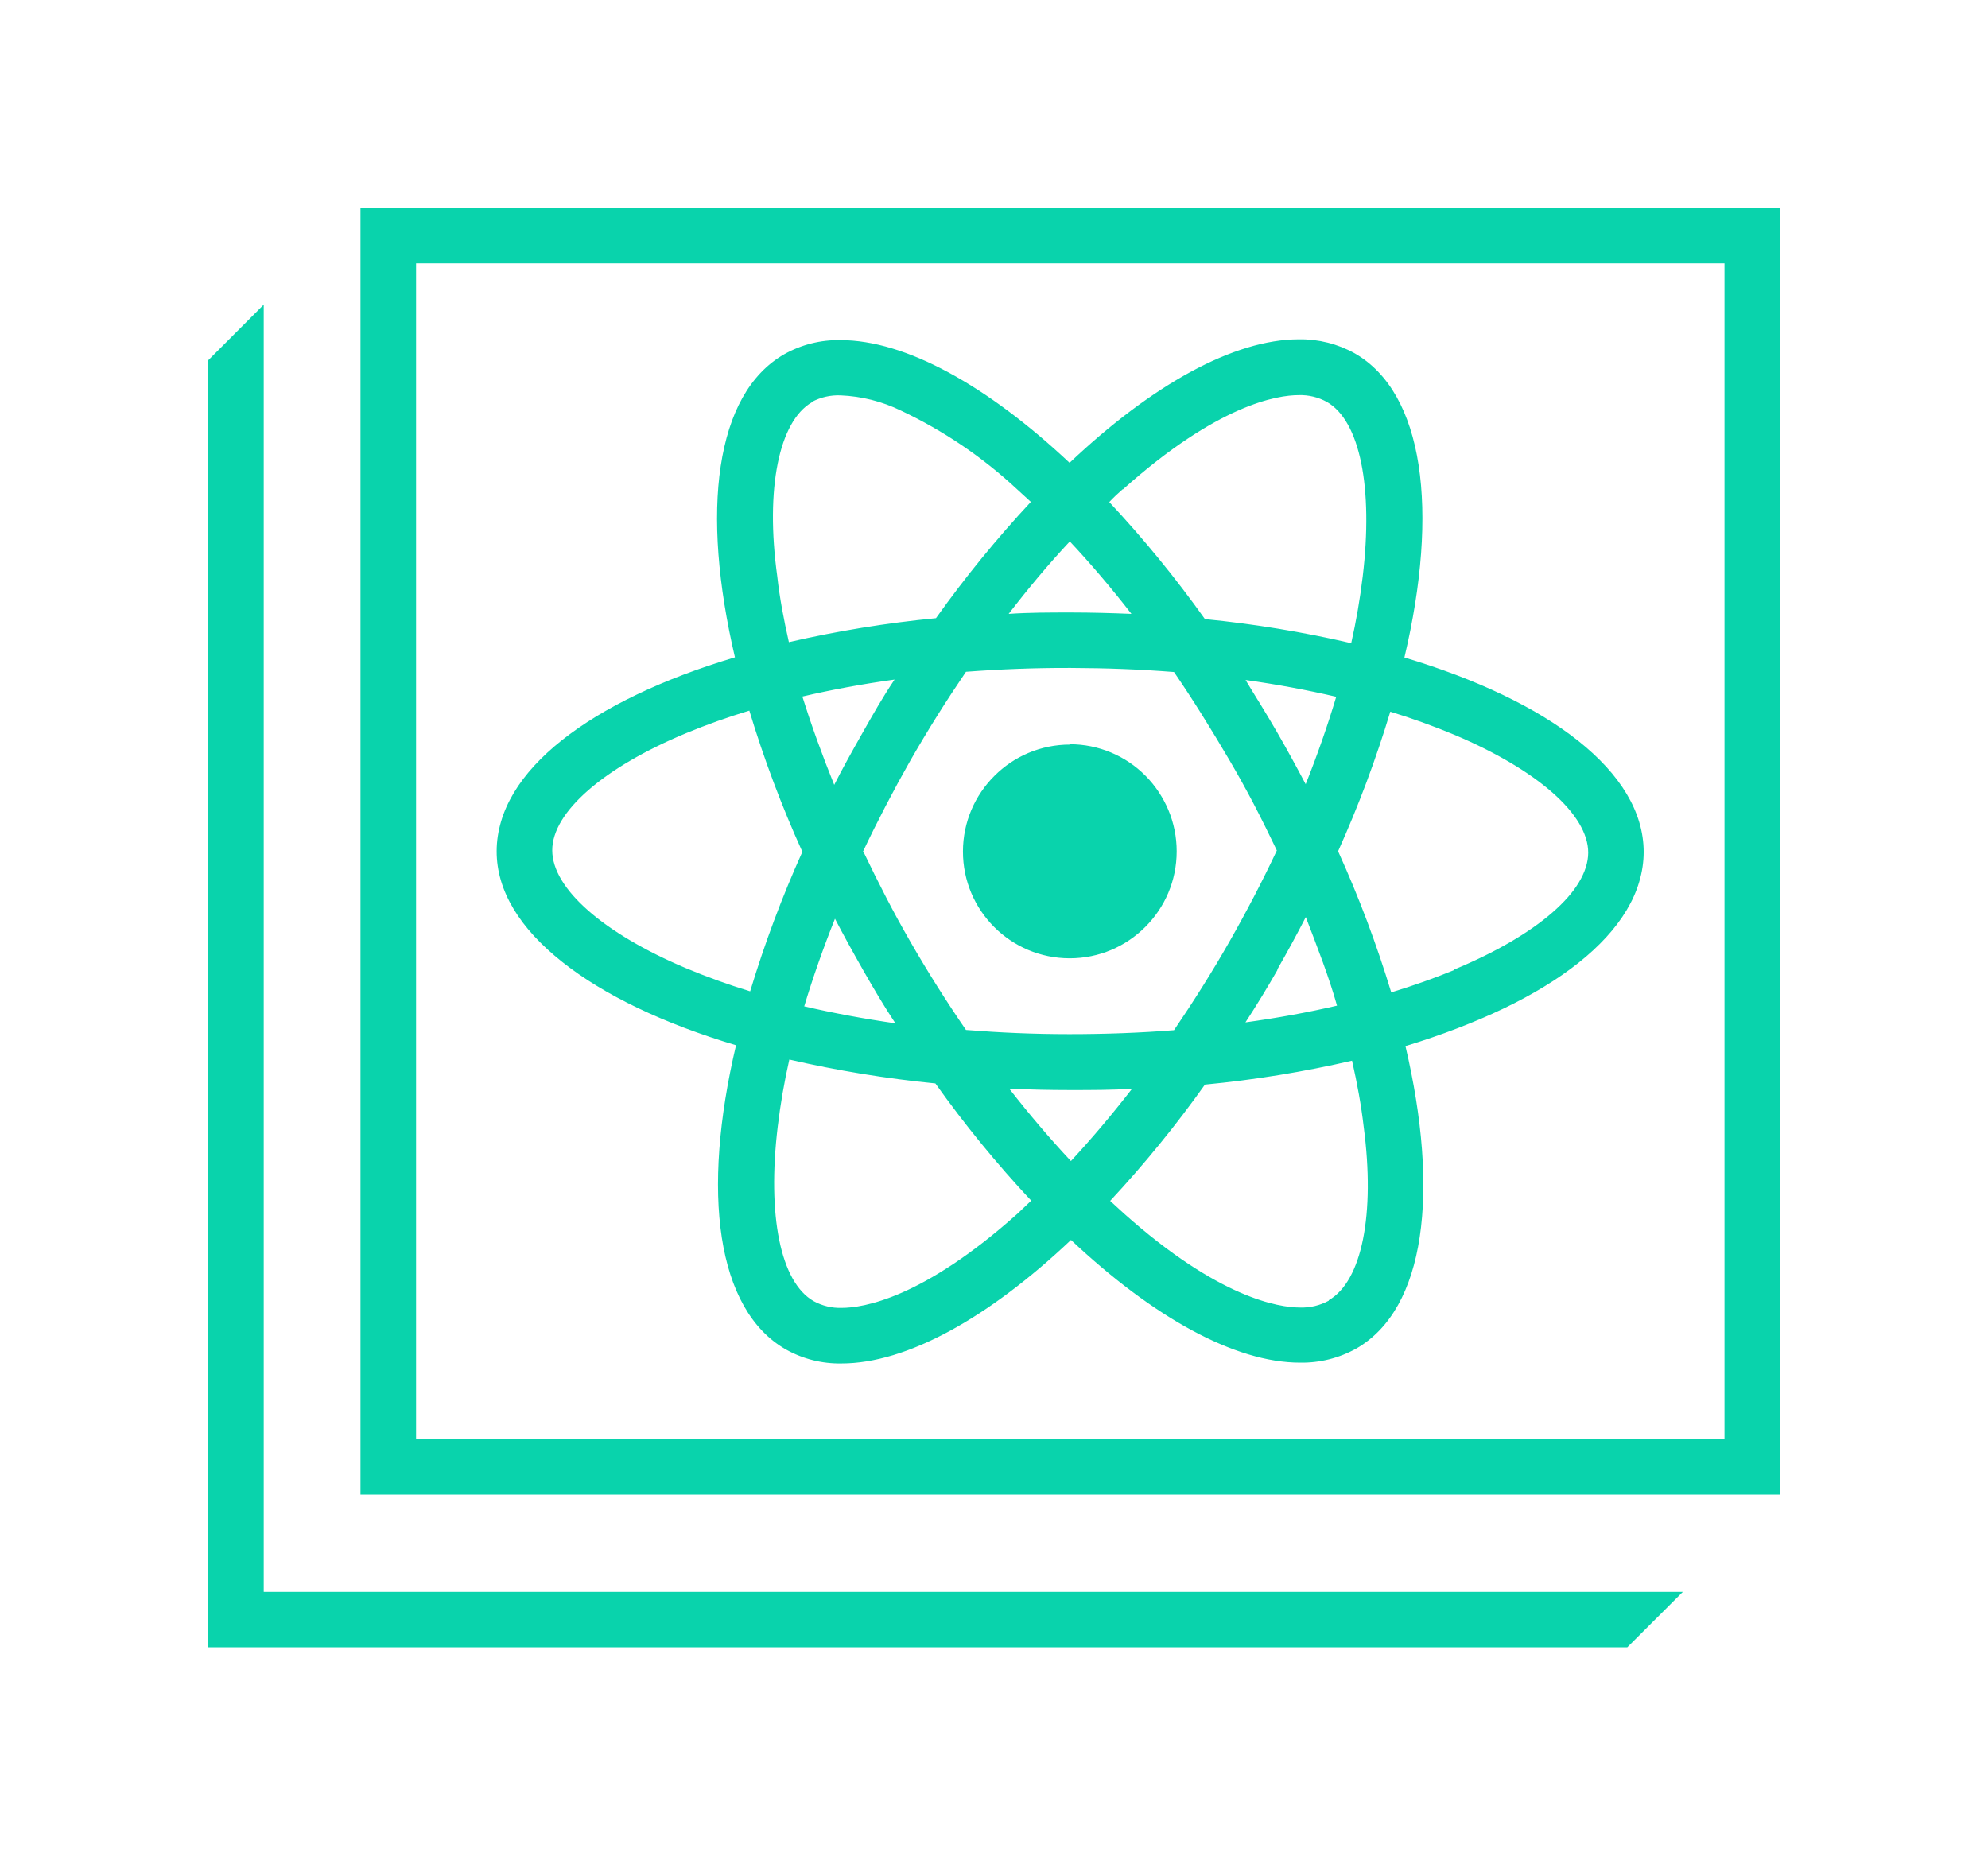
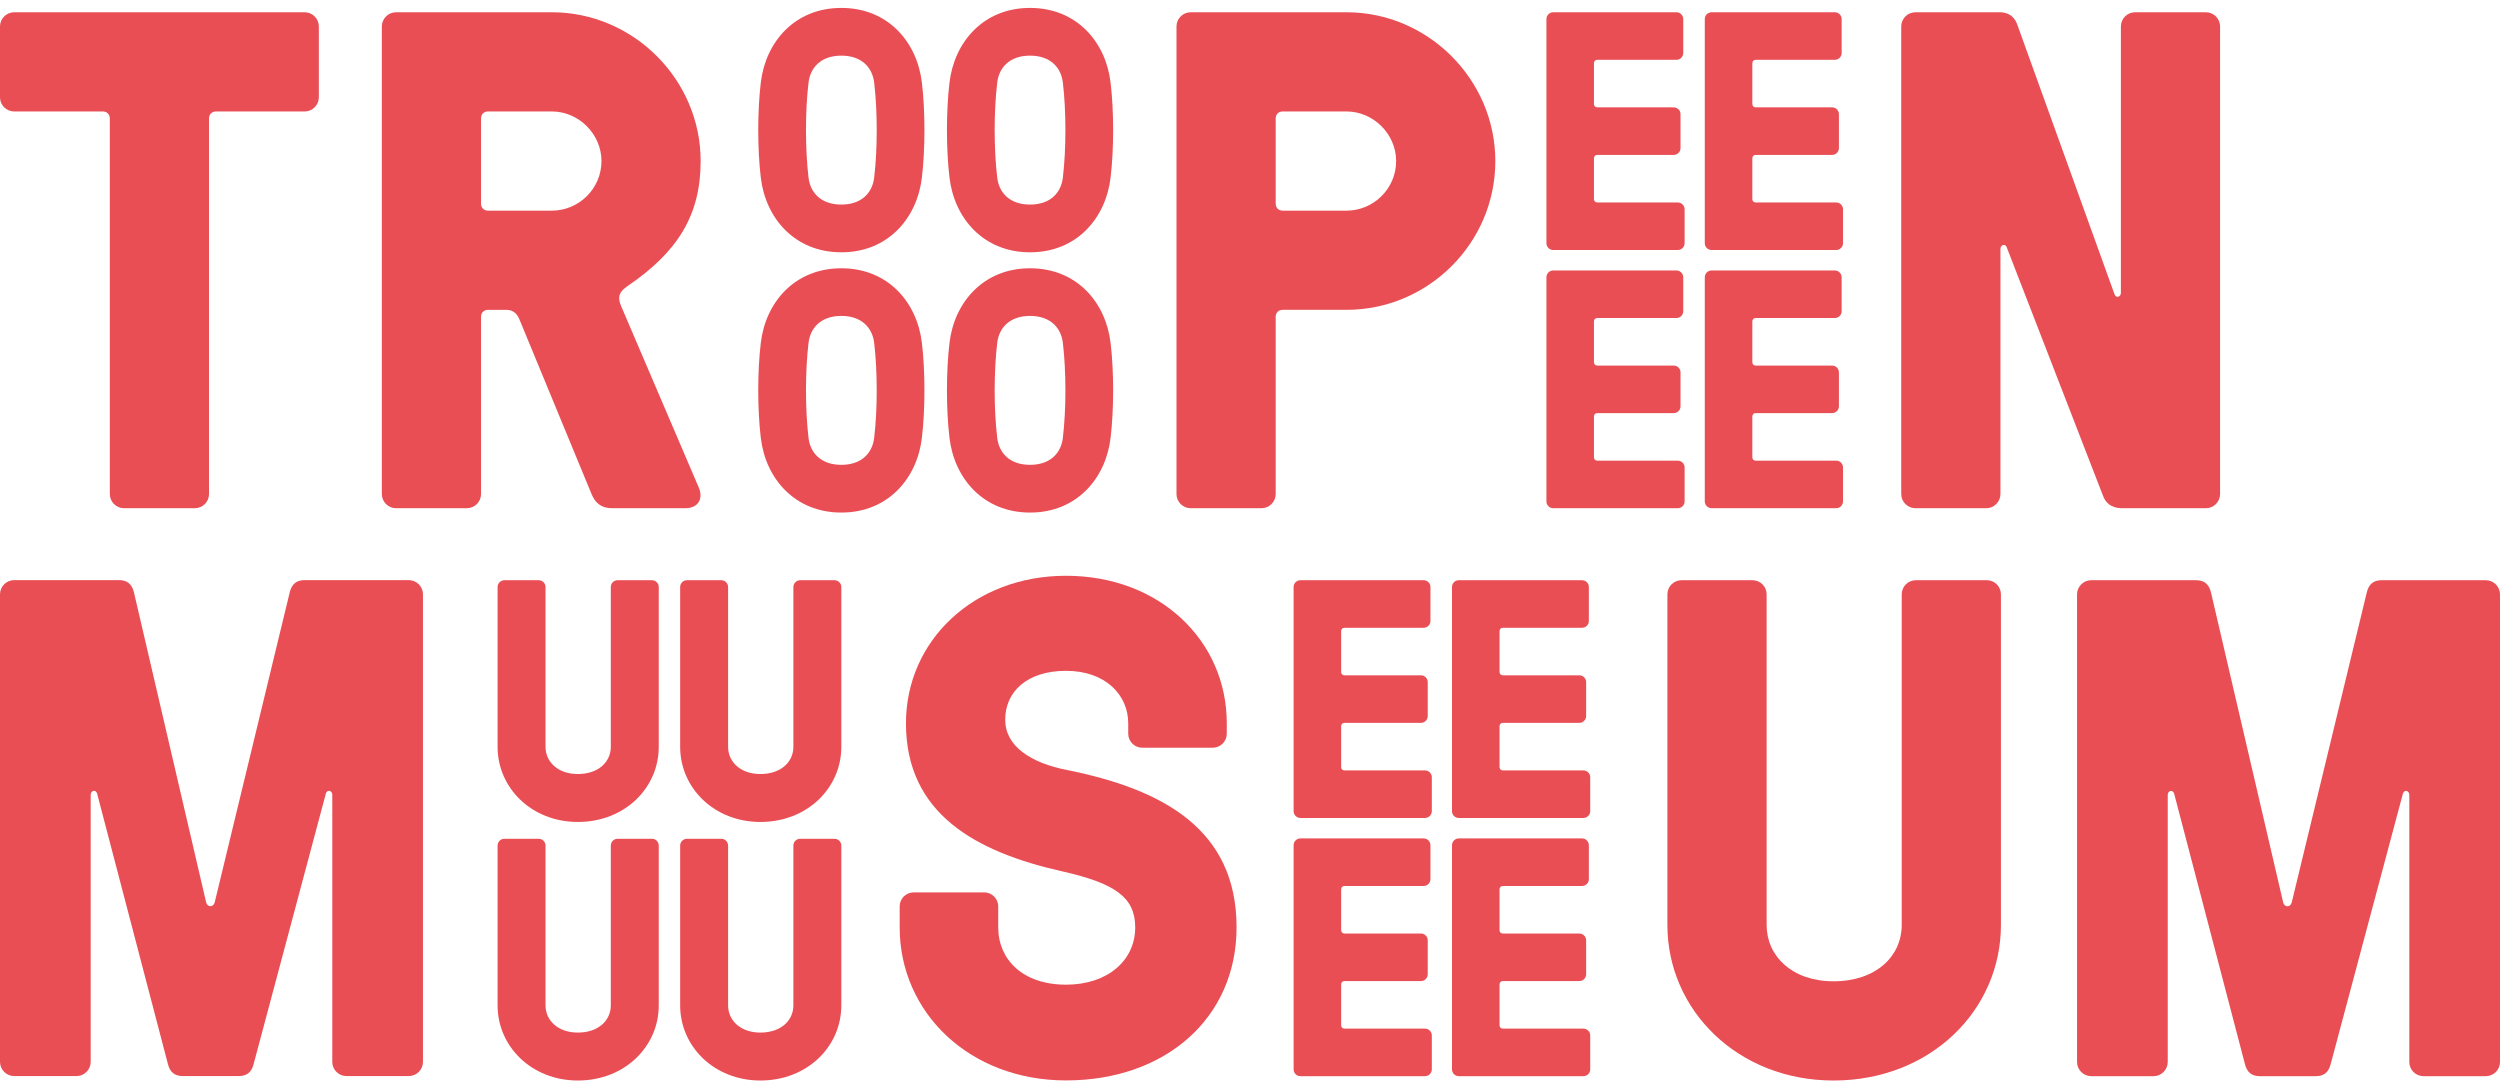
- <svg xmlns="http://www.w3.org/2000/svg" viewBox="0 0 170.96 159.93">
-   <defs>
-     <style>.cls-1{fill:#09d3ac;}</style>
-   </defs>
-   <path class="cls-1" d="M141.35,73.27c0-6.89-8.11-13-20.58-16.73,3-12.67,1.69-22.75-4.28-26.16a9.55,9.55,0,0,0-4.79-1.2c-5.57,0-12.61,3.89-19.72,10.62-7.11-6.68-14.13-10.55-19.69-10.55a9.46,9.46,0,0,0-4.86,1.22c-5.94,3.42-7.17,13.44-4.21,26.05-12.41,3.71-20.48,9.77-20.5,16.63s8.12,13,20.59,16.72c-3,12.68-1.7,22.75,4.28,26.16a9.41,9.41,0,0,0,4.78,1.2c5.58,0,12.62-3.89,19.73-10.62,7.1,6.68,14.12,10.55,19.69,10.55a9.59,9.59,0,0,0,4.86-1.22c5.94-3.42,7.16-13.44,4.21-26C133.27,86.18,141.34,80.12,141.35,73.27ZM96.56,42.06c8.19-7.33,13.31-8.12,15.13-8.12h0a4.71,4.71,0,0,1,2.42.58c2.86,1.63,4,7.38,3.09,15a56.73,56.73,0,0,1-1,5.79,97.7,97.7,0,0,0-12.58-2.07,98.47,98.47,0,0,0-8.24-10.08C95.75,42.79,96.15,42.42,96.56,42.06ZM71.77,78.94c.78,1.5,1.61,3,2.47,4.51S76,86.49,77,88c-2.71-.39-5.34-.88-7.84-1.46C69.86,84,70.75,81.5,71.77,78.94ZM69,59.9c2.53-.59,5.18-1.08,7.93-1.46-1,1.48-1.86,3-2.76,4.59s-1.69,3-2.46,4.52Q70.18,63.65,69,59.9Zm5.21,13.34q1.86-3.93,4.09-7.86c1.5-2.62,3.11-5.17,4.77-7.61,2.91-.22,5.91-.34,9-.33s6,.12,8.89.35c1.66,2.42,3.25,5,4.75,7.55s2.88,5.22,4.12,7.83c-1.23,2.62-2.6,5.25-4.08,7.85s-3.11,5.18-4.77,7.62c-2.91.23-5.91.34-9,.34s-6-.13-8.89-.36c-1.66-2.42-3.26-4.94-4.76-7.55S75.5,75.85,74.25,73.24Zm32.86-14.77c2.72.38,5.35.87,7.84,1.45-.74,2.47-1.62,5-2.64,7.55-.79-1.5-1.61-3-2.48-4.51S108,59.93,107.11,58.47Zm2.76,24.92q1.29-2.27,2.46-4.53c1,2.6,2,5.16,2.7,7.66-2.52.59-5.17,1.07-7.92,1.45Q108.52,85.75,109.87,83.39ZM92,46.56c1.8,1.92,3.57,4,5.3,6.23-1.71-.07-3.46-.12-5.23-.12s-3.58,0-5.33.12C88.45,50.57,90.2,48.48,92,46.56Zm-22.18-12A4.82,4.82,0,0,1,72.29,34a13.11,13.11,0,0,1,5.19,1.31,39.07,39.07,0,0,1,10,6.78l1.17,1.07a98.49,98.49,0,0,0-8.16,10,98.88,98.88,0,0,0-12.65,2.06c-.44-1.94-.8-3.84-1-5.67C65.8,42,67,36.24,69.81,34.6ZM64.53,85.26a58.75,58.75,0,0,1-5.54-2c-7.1-3-11.5-6.85-11.5-10.14S51.91,66,59,63.05a57.63,57.63,0,0,1,5.44-1.94A97.93,97.93,0,0,0,69,73.25,98.72,98.72,0,0,0,64.53,85.26Zm23,19.1c-8.19,7.33-13.31,8.11-15.14,8.11a4.69,4.69,0,0,1-2.42-.58c-2.86-1.63-4-7.38-3.09-15a56.07,56.07,0,0,1,1-5.78,99.51,99.51,0,0,0,12.58,2.06,97.17,97.17,0,0,0,8.24,10.08Zm4.57-4.51c-1.8-1.92-3.57-4-5.31-6.23,1.72.08,3.47.12,5.24.12s3.58,0,5.33-.11C95.63,95.85,93.87,97.93,92.09,99.85Zm22.18,12a4.82,4.82,0,0,1-2.48.59c-1.82,0-7-.8-15.16-8.1l-1.17-1.07a98.44,98.44,0,0,0,8.15-10,97,97,0,0,0,12.66-2.06c.44,1.94.79,3.84,1,5.67C118.27,104.42,117.12,110.18,114.27,111.81Zm10.8-28.44c-1.71.7-3.52,1.35-5.44,1.93a98.54,98.54,0,0,0-4.57-12.14,98.1,98.1,0,0,0,4.49-12,58.75,58.75,0,0,1,5.54,2c7.09,3,11.5,6.85,11.49,10.14S132.17,80.42,125.07,83.37ZM92,82.39a9.18,9.18,0,1,0-9.17-9.19A9.17,9.17,0,0,0,92,82.39ZM31,17.88V128.53H153.07V17.88ZM148.3,123.77H35.78V22.65H148.3Zm-85-33.9c-3,12.68-1.7,22.75,4.28,26.16a9.41,9.41,0,0,0,4.78,1.2c5.58,0,12.62-3.89,19.73-10.62,7.1,6.68,14.12,10.55,19.69,10.55a9.59,9.59,0,0,0,4.86-1.22c5.94-3.42,7.16-13.44,4.21-26,12.41-3.72,20.48-9.78,20.49-16.63s-8.11-13-20.58-16.73c3-12.67,1.69-22.75-4.28-26.16a9.55,9.55,0,0,0-4.79-1.2c-5.57,0-12.61,3.89-19.72,10.62-7.11-6.68-14.13-10.55-19.69-10.55a9.46,9.46,0,0,0-4.86,1.22c-5.94,3.42-7.17,13.44-4.21,26.05-12.41,3.71-20.48,9.77-20.5,16.63S50.84,86.13,63.31,89.87Zm24.21,14.49c-8.19,7.33-13.31,8.11-15.14,8.11a4.69,4.69,0,0,1-2.42-.58c-2.86-1.63-4-7.38-3.09-15a56.07,56.07,0,0,1,1-5.78,99.51,99.51,0,0,0,12.58,2.06,97.17,97.17,0,0,0,8.24,10.08Zm24.79-36.89c-.79-1.5-1.61-3-2.48-4.51s-1.8-3-2.72-4.49c2.72.38,5.35.87,7.84,1.45C114.21,62.39,113.33,64.92,112.31,67.47Zm2.72,19c-2.52.59-5.17,1.07-7.92,1.45q1.41-2.22,2.76-4.58t2.46-4.53C113.37,81.46,114.28,84,115,86.52Zm-5.21-13.35c-1.23,2.62-2.6,5.25-4.08,7.85s-3.11,5.18-4.77,7.62c-2.91.23-5.91.34-9,.34s-6-.13-8.89-.36c-1.66-2.42-3.26-4.94-4.76-7.55s-2.87-5.22-4.12-7.83q1.86-3.93,4.09-7.86c1.5-2.62,3.11-5.17,4.77-7.61,2.91-.22,5.91-.34,9-.33s6,.12,8.89.35c1.66,2.42,3.25,5,4.75,7.55S108.58,70.56,109.82,73.17ZM77,88c-2.71-.39-5.34-.88-7.84-1.46.74-2.46,1.63-5,2.65-7.55.78,1.5,1.61,3,2.47,4.51S76,86.49,77,88ZM74.21,63c-.87,1.5-1.69,3-2.46,4.52Q70.18,63.65,69,59.9c2.53-.59,5.18-1.08,7.93-1.46C76,59.92,75.11,61.45,74.21,63ZM92.09,99.85c-1.8-1.92-3.57-4-5.31-6.23,1.72.08,3.47.12,5.24.12s3.58,0,5.33-.11C95.63,95.85,93.87,97.93,92.09,99.85Zm22.18,12a4.82,4.82,0,0,1-2.48.59c-1.82,0-7-.8-15.16-8.1l-1.17-1.07a98.44,98.44,0,0,0,8.15-10,97,97,0,0,0,12.66-2.06c.44,1.94.79,3.84,1,5.67C118.27,104.42,117.12,110.18,114.27,111.81Zm5.28-50.66a58.75,58.75,0,0,1,5.54,2c7.09,3,11.5,6.85,11.49,10.14s-4.41,7.16-11.51,10.11c-1.71.7-3.52,1.35-5.44,1.93a98.54,98.54,0,0,0-4.57-12.14A98.1,98.1,0,0,0,119.55,61.15Zm-23-19.09c8.19-7.33,13.31-8.12,15.13-8.12h0a4.71,4.71,0,0,1,2.42.58c2.86,1.63,4,7.38,3.09,15a56.73,56.73,0,0,1-1,5.79,97.7,97.7,0,0,0-12.58-2.07,98.47,98.47,0,0,0-8.24-10.08C95.75,42.79,96.15,42.42,96.56,42.06ZM92,46.56c1.8,1.92,3.57,4,5.3,6.23-1.71-.07-3.46-.12-5.23-.12s-3.58,0-5.33.12C88.45,50.57,90.2,48.48,92,46.56Zm-22.18-12A4.82,4.82,0,0,1,72.29,34a13.11,13.11,0,0,1,5.19,1.31,39.07,39.07,0,0,1,10,6.78l1.17,1.07a98.49,98.49,0,0,0-8.16,10,98.88,98.88,0,0,0-12.65,2.06c-.44-1.94-.8-3.84-1-5.67C65.8,42,67,36.24,69.81,34.6ZM59,63.05a57.63,57.63,0,0,1,5.44-1.94A97.93,97.93,0,0,0,69,73.25a98.72,98.72,0,0,0-4.49,12,58.75,58.75,0,0,1-5.54-2c-7.1-3-11.5-6.85-11.5-10.14S51.91,66,59,63.05Zm33,1a9.18,9.18,0,1,0,9.17,9.19A9.17,9.17,0,0,0,92,64Zm0,0a9.18,9.18,0,1,0,9.17,9.19A9.17,9.17,0,0,0,92,64Zm0,0a9.18,9.18,0,1,0,9.17,9.19A9.17,9.17,0,0,0,92,64Zm49.35,9.24c0-6.89-8.11-13-20.58-16.73,3-12.67,1.69-22.75-4.28-26.16a9.55,9.55,0,0,0-4.79-1.2c-5.57,0-12.61,3.89-19.72,10.62-7.11-6.68-14.13-10.55-19.69-10.55a9.46,9.46,0,0,0-4.86,1.22c-5.94,3.42-7.17,13.44-4.21,26.05-12.41,3.71-20.48,9.77-20.5,16.63s8.12,13,20.59,16.72c-3,12.68-1.7,22.75,4.28,26.16a9.41,9.41,0,0,0,4.78,1.2c5.58,0,12.62-3.89,19.73-10.62,7.1,6.68,14.12,10.55,19.69,10.55a9.59,9.59,0,0,0,4.86-1.22c5.94-3.42,7.16-13.44,4.21-26C133.27,86.18,141.34,80.12,141.35,73.27ZM96.56,42.06c8.19-7.33,13.31-8.12,15.13-8.12h0a4.71,4.71,0,0,1,2.42.58c2.86,1.63,4,7.38,3.09,15a56.73,56.73,0,0,1-1,5.79,97.7,97.7,0,0,0-12.58-2.07,98.47,98.47,0,0,0-8.24-10.08C95.75,42.79,96.15,42.42,96.56,42.06ZM71.77,78.94c.78,1.5,1.61,3,2.47,4.51S76,86.49,77,88c-2.71-.39-5.34-.88-7.84-1.46C69.86,84,70.75,81.5,71.77,78.94ZM69,59.9c2.53-.59,5.18-1.08,7.93-1.46-1,1.48-1.86,3-2.76,4.59s-1.69,3-2.46,4.52Q70.18,63.65,69,59.9Zm5.21,13.34q1.86-3.93,4.09-7.86c1.5-2.62,3.11-5.17,4.77-7.61,2.91-.22,5.91-.34,9-.33s6,.12,8.89.35c1.66,2.42,3.25,5,4.75,7.55s2.88,5.22,4.12,7.83c-1.23,2.62-2.6,5.25-4.08,7.85s-3.11,5.18-4.77,7.62c-2.91.23-5.91.34-9,.34s-6-.13-8.89-.36c-1.66-2.42-3.26-4.94-4.76-7.55S75.5,75.85,74.25,73.24Zm32.86-14.77c2.72.38,5.35.87,7.84,1.45-.74,2.47-1.62,5-2.64,7.55-.79-1.5-1.61-3-2.48-4.51S108,59.93,107.11,58.47Zm2.76,24.92q1.29-2.27,2.46-4.53c1,2.6,2,5.16,2.7,7.66-2.52.59-5.17,1.07-7.92,1.45Q108.52,85.75,109.87,83.39ZM92,46.56c1.8,1.92,3.57,4,5.3,6.23-1.71-.07-3.46-.12-5.23-.12s-3.58,0-5.33.12C88.45,50.57,90.2,48.48,92,46.56Zm-22.18-12A4.82,4.82,0,0,1,72.29,34a13.11,13.11,0,0,1,5.19,1.31,39.07,39.07,0,0,1,10,6.78l1.17,1.07a98.49,98.49,0,0,0-8.16,10,98.88,98.88,0,0,0-12.65,2.06c-.44-1.94-.8-3.84-1-5.67C65.8,42,67,36.24,69.81,34.6ZM64.53,85.26a58.75,58.75,0,0,1-5.54-2c-7.1-3-11.5-6.85-11.5-10.14S51.91,66,59,63.05a57.63,57.63,0,0,1,5.44-1.94A97.93,97.93,0,0,0,69,73.25,98.72,98.72,0,0,0,64.53,85.26Zm23,19.1c-8.19,7.33-13.31,8.11-15.14,8.11a4.69,4.69,0,0,1-2.42-.58c-2.86-1.63-4-7.38-3.09-15a56.07,56.07,0,0,1,1-5.78,99.51,99.51,0,0,0,12.58,2.06,97.17,97.17,0,0,0,8.24,10.08Zm4.57-4.51c-1.8-1.92-3.57-4-5.31-6.23,1.72.08,3.47.12,5.24.12s3.58,0,5.33-.11C95.63,95.85,93.87,97.93,92.09,99.85Zm22.18,12a4.82,4.82,0,0,1-2.48.59c-1.82,0-7-.8-15.16-8.1l-1.17-1.07a98.44,98.44,0,0,0,8.15-10,97,97,0,0,0,12.66-2.06c.44,1.94.79,3.84,1,5.67C118.27,104.42,117.12,110.18,114.27,111.81Zm10.8-28.44c-1.71.7-3.52,1.35-5.44,1.93a98.54,98.54,0,0,0-4.57-12.14,98.1,98.1,0,0,0,4.49-12,58.75,58.75,0,0,1,5.54,2c7.09,3,11.5,6.85,11.49,10.14S132.17,80.42,125.07,83.37ZM92,82.39a9.18,9.18,0,1,0-9.17-9.19A9.17,9.17,0,0,0,92,82.39Zm-69.32,54.5V26.2L17.89,31V141.66H139.94l4.78-4.77Z" />
+ <svg xmlns="http://www.w3.org/2000/svg" viewBox="0 0 2036.175 873.6" height="64" width="147" xml:space="preserve" version="1.1" id="svg4155">
+   <defs id="defs4159" />
+   <g transform="matrix(1.25,0,0,-1.25,0,873.6)" id="g4163">
+     <g transform="scale(0.111043,0.111043)" id="g4165">
+       <path id="path4167" style="fill:#e94e55;fill-opacity:1;fill-rule:nonzero;stroke:none" d="m 1209.73,1044.64 c 8.34,-29.12 41.58,-29.12 49.92,0 l 440.64,1820.89 c 12.48,49.9 41.58,70.69 87.32,70.69 l 611.11,0 c 45.72,0 83.13,-37.44 83.13,-83.15 l 0,-2743.824 c 0,-45.695 -37.41,-83.156 -83.13,-83.156 l -365.85,0 c -45.73,0 -83.16,37.461 -83.16,83.156 l 0,1567.254 c 0,25 -29.07,33.25 -37.41,8.34 L 1488.27,96.793 c -12.47,-49.918 -41.55,-70.703 -87.3,-70.703 l -328.43,0 c -45.7,0 -74.825,20.785 -87.282,70.703 L 569.527,1684.84 c -8.316,24.91 -37.41,16.66 -37.41,-8.34 l 0,-1567.254 c 0,-45.695 -37.41,-83.156 -83.16,-83.156 l -365.832,0 C 37.41,26.09 0,63.551 0,109.246 L 0,2853.07 c 0,45.71 37.41,83.15 83.125,83.15 l 615.277,0 c 45.75,0 74.825,-20.79 87.293,-70.69 L 1209.73,1044.64" />
+       <path id="path4169" style="fill:#e94e55;fill-opacity:1;fill-rule:nonzero;stroke:none" d="m 6234.65,1226.87 c -512.64,114.84 -918.68,340.37 -918.68,869.5 0,483.95 397.83,865.38 939.19,865.38 549.59,0 943.32,-381.43 943.32,-865.38 l 0,-61.55 c 0,-45.14 -36.91,-82.03 -82.03,-82.03 l -414.22,0 c -45.12,0 -82.03,36.89 -82.03,82.03 l 0,61.55 c 0,164 -131.24,307.58 -365.04,307.58 -229.64,0 -356.82,-123.07 -356.82,-287.07 0,-155.87 151.77,-254.34 365.04,-295.37 570.11,-114.84 992.53,-352.67 992.53,-922.733 0,-533.172 -418.36,-898.211 -1000.75,-898.211 -565.96,0 -976.11,397.821 -976.11,898.211 l 0,123.003 c 0,45.17 36.92,82.03 82.04,82.03 l 414.23,0 c 45.13,0 82.06,-36.86 82.06,-82.03 l 0,-123.003 c 0,-188.656 143.51,-336.371 397.78,-336.371 246.09,0 406.07,143.563 406.07,336.371 0,176.313 -118.96,258.343 -426.58,328.093" />
+       <path id="path4171" style="fill:#e94e55;fill-opacity:1;fill-rule:nonzero;stroke:none" d="m 3865.43,1958.05 c 0,-241.37 -199.55,-440.92 -474.81,-440.92 -271.39,0 -470.87,199.55 -470.87,440.92 l 0,937.7 c 0,21.91 17.95,39.92 39.91,39.92 l 201.49,0 c 21.94,0 39.89,-18.01 39.89,-39.92 l 0,-937.7 c 0,-87.8 71.84,-159.64 189.58,-159.64 121.66,0 193.45,71.84 193.45,159.64 l 0,937.7 c 0,21.91 18,39.92 39.93,39.92 l 201.54,0 c 21.89,0 39.89,-18.01 39.89,-39.92 l 0,-937.7" />
+       <path id="path4173" style="fill:#e94e55;fill-opacity:1;fill-rule:nonzero;stroke:none" d="m 4936.7,1958.05 c 0,-241.37 -199.55,-440.92 -474.83,-440.92 -271.37,0 -470.87,199.55 -470.87,440.92 l 0,937.7 c 0,21.91 17.95,39.92 39.92,39.92 l 201.5,0 c 21.94,0 39.89,-18.01 39.89,-39.92 l 0,-937.7 c 0,-87.8 71.84,-159.64 189.56,-159.64 121.68,0 193.47,71.84 193.47,159.64 l 0,937.7 c 0,21.91 18,39.92 39.93,39.92 l 201.52,0 c 21.92,0 39.91,-18.01 39.91,-39.92 l 0,-937.7" />
+       <path id="path4175" style="fill:#e94e55;fill-opacity:1;fill-rule:nonzero;stroke:none" d="M 3865.43,440.918 C 3865.43,199.543 3665.88,0 3390.62,0 3119.23,0 2919.75,199.543 2919.75,440.918 l 0,937.722 c 0,21.88 17.95,39.88 39.91,39.88 l 201.49,0 c 21.94,0 39.89,-18 39.89,-39.88 l 0,-937.722 c 0,-87.801 71.84,-159.629 189.58,-159.629 121.66,0 193.45,71.828 193.45,159.629 l 0,937.722 c 0,21.88 18,39.88 39.93,39.88 l 201.54,0 c 21.89,0 39.89,-18 39.89,-39.88 l 0,-937.722" />
+       <path id="path4177" style="fill:#e94e55;fill-opacity:1;fill-rule:nonzero;stroke:none" d="M 4936.7,440.918 C 4936.7,199.543 4737.15,0 4461.87,0 4190.5,0 3991,199.543 3991,440.918 l 0,937.722 c 0,21.88 17.95,39.88 39.92,39.88 l 201.5,0 c 21.94,0 39.89,-18 39.89,-39.88 l 0,-937.722 c 0,-87.801 71.84,-159.629 189.56,-159.629 121.68,0 193.47,71.828 193.47,159.629 l 0,937.722 c 0,21.88 18,39.88 39.93,39.88 l 201.52,0 c 21.92,0 39.91,-18 39.91,-39.88 l 0,-937.722" />
+       <path id="path4179" style="fill:#e94e55;fill-opacity:1;fill-rule:nonzero;stroke:none" d="m 13397.4,1044.07 c 8.2,-29.12 41.5,-29.12 49.8,0 l 440.8,1820.88 c 12.4,49.92 41.6,70.72 87.2,70.72 l 611.1,0 c 45.7,0 83.2,-37.46 83.2,-83.17 l 0,-2743.82 c 0,-45.711 -37.5,-83.157 -83.2,-83.157 l -365.8,0 c -45.7,0 -83.2,37.445 -83.2,83.157 l 0,1567.27 c 0,24.97 -29,33.24 -37.4,8.32 l -424,-1588.036 c -12.5,-49.918 -41.5,-70.711 -87.3,-70.711 l -328.4,0 c -45.8,0 -74.9,20.793 -87.4,70.711 L 12757.2,1684.27 c -8.4,24.92 -37.4,16.65 -37.4,-8.32 l 0,-1567.27 c 0,-45.711 -37.5,-83.157 -83.2,-83.157 l -365.9,0 c -45.6,0 -83.1,37.445 -83.1,83.157 l 0,2743.82 c 0,45.71 37.5,83.17 83.1,83.17 l 615.3,0 c 45.8,0 74.8,-20.8 87.4,-70.72 l 424,-1820.88" />
+       <path id="path4181" style="fill:#e94e55;fill-opacity:1;fill-rule:nonzero;stroke:none" d="M 11741,912.512 C 11741,412.957 11328.1,0 10758.4,0 10196.9,0 9783.96,412.957 9783.96,912.512 l 0,1940.558 c 0,45.46 37.2,82.6 82.67,82.6 l 417.07,0 c 45.3,0 82.5,-37.14 82.5,-82.6 l 0,-1940.558 c 0,-181.641 148.6,-330.285 392.2,-330.285 251.8,0 400.5,148.644 400.5,330.285 l 0,1940.558 c 0,45.46 37.2,82.6 82.6,82.6 l 417.1,0 c 45.3,0 82.4,-37.14 82.4,-82.6 l 0,-1940.558" />
+       <path id="path4183" style="fill:#e94e55;fill-opacity:1;fill-rule:nonzero;stroke:none" d="m 7869.59,1839.54 c 0,-11.91 8.03,-19.98 19.99,-19.98 l 472.09,0 c 21.92,0 39.89,-17.81 39.89,-39.75 l 0,-199.27 c 0,-21.95 -17.97,-39.97 -39.89,-39.97 l -731.17,0 c -21.99,0 -39.86,18.02 -39.86,39.97 l 0,1315.3 c 0,21.86 17.87,39.83 39.86,39.83 l 723.16,0 c 22.03,0 39.89,-17.97 39.89,-39.83 l 0,-199.42 c 0,-21.8 -17.86,-39.83 -39.89,-39.83 l -464.08,0 c -11.96,0 -19.99,-7.98 -19.99,-19.84 l 0,-239.16 c 0,-12.05 8.03,-19.9 19.99,-19.9 l 448.17,0 c 21.95,0 39.88,-18.03 39.88,-39.98 l 0,-199.27 c 0,-21.88 -17.93,-39.75 -39.88,-39.75 l -448.17,0 c -11.96,0 -19.99,-7.99 -19.99,-19.91 l 0,-239.24" />
+       <path id="path4185" style="fill:#e94e55;fill-opacity:1;fill-rule:nonzero;stroke:none" d="m 8798.96,1839.54 c 0,-11.91 8,-19.98 19.98,-19.98 l 472.24,0 c 21.97,0 39.89,-17.81 39.89,-39.75 l 0,-199.27 c 0,-21.95 -17.92,-39.97 -39.89,-39.97 l -731.38,0 c -21.88,0 -39.82,18.02 -39.82,39.97 l 0,1315.3 c 0,21.86 17.94,39.83 39.82,39.83 l 723.45,0 c 22.07,0 39.81,-17.97 39.81,-39.83 l 0,-199.42 c 0,-21.8 -17.74,-39.83 -39.81,-39.83 l -464.31,0 c -11.98,0 -19.98,-7.98 -19.98,-19.84 l 0,-239.16 c 0,-12.05 8,-19.9 19.98,-19.9 l 448.29,0 c 21.97,0 39.89,-18.03 39.89,-39.98 l 0,-199.27 c 0,-21.88 -17.92,-39.75 -39.89,-39.75 l -448.29,0 c -11.98,0 -19.98,-7.99 -19.98,-19.91 l 0,-239.24" />
+       <path id="path4187" style="fill:#e94e55;fill-opacity:1;fill-rule:nonzero;stroke:none" d="m 7869.59,324.434 c 0,-12.004 8.03,-19.911 19.99,-19.911 l 472.09,0 c 21.92,0 39.89,-17.968 39.89,-39.968 l 0,-199.211 c 0,-21.938 -17.97,-39.82 -39.89,-39.82 l -731.17,0 c -21.99,0 -39.86,17.883 -39.86,39.82 l 0,1315.226 c 0,21.95 17.87,40.04 39.86,40.04 l 723.16,0 c 22.03,0 39.89,-18.09 39.89,-40.04 l 0,-199.19 c 0,-21.88 -17.86,-39.82 -39.89,-39.82 l -464.08,0 c -11.96,0 -19.99,-8.08 -19.99,-19.93 l 0,-239.224 c 0,-11.933 8.03,-19.91 19.99,-19.91 l 448.17,0 c 21.95,0 39.88,-17.965 39.88,-39.824 l 0,-199.266 c 0,-21.883 -17.93,-39.84 -39.88,-39.84 l -448.17,0 c -11.96,0 -19.99,-7.914 -19.99,-19.984 l 0,-239.148" />
+       <path id="path4189" style="fill:#e94e55;fill-opacity:1;fill-rule:nonzero;stroke:none" d="m 8798.96,324.434 c 0,-12.004 8,-19.911 19.98,-19.911 l 472.24,0 c 21.97,0 39.89,-17.968 39.89,-39.968 l 0,-199.211 c 0,-21.938 -17.92,-39.82 -39.89,-39.82 l -731.38,0 c -21.88,0 -39.82,17.883 -39.82,39.82 l 0,1315.226 c 0,21.95 17.94,40.04 39.82,40.04 l 723.45,0 c 22.07,0 39.81,-18.09 39.81,-40.04 l 0,-199.19 c 0,-21.88 -17.74,-39.82 -39.81,-39.82 l -464.31,0 c -11.98,0 -19.98,-8.08 -19.98,-19.93 l 0,-239.224 c 0,-11.933 8,-19.91 19.98,-19.91 l 448.29,0 c 21.97,0 39.89,-17.965 39.89,-39.824 l 0,-199.266 c 0,-21.883 -17.92,-39.84 -39.89,-39.84 l -448.29,0 c -11.98,0 -19.98,-7.914 -19.98,-19.984 l 0,-239.148" />
+       <path id="path4191" style="fill:#e94e55;fill-opacity:1;fill-rule:nonzero;stroke:none" d="m 12453.2,3358.13 c -70.7,0 -99.7,37.38 -112.2,70.63 l -565.5,1459.19 c -8.2,24.95 -37.3,16.66 -37.3,-8.3 l 0,-1438.36 c 0,-45.78 -37.5,-83.16 -83.2,-83.16 l -415.8,0 c -45.7,0 -83.2,37.38 -83.2,83.16 l 0,2743.81 c 0,45.75 37.5,83.16 83.2,83.16 l 494.7,0 c 62.4,0 91.5,-37.41 104,-74.82 l 569.6,-1579.87 c 8.3,-24.97 37.4,-16.63 37.4,8.3 l 0,1563.23 c 0,45.75 37.4,83.16 83.1,83.16 l 415.8,0 c 45.8,0 83.1,-37.41 83.1,-83.16 l 0,-2743.81 c 0,-45.78 -37.3,-83.16 -83.1,-83.16 l -490.6,0" />
+       <path id="path4193" style="fill:#e94e55;fill-opacity:1;fill-rule:nonzero;stroke:none" d="m 7527.02,5686.19 c -24.98,0 -41.58,-16.62 -41.58,-41.55 l 0,-498.9 c 0,-24.96 16.6,-41.59 41.58,-41.59 l 374.17,0 c 158,0 291.01,128.88 291.01,291.03 0,158 -133.01,291.01 -291.01,291.01 l -374.17,0 z m 374.17,582.07 c 478.12,0 873.07,-394.96 873.07,-873.08 0,-482.28 -394.95,-872.97 -873.07,-872.97 l -374.17,0 c -24.98,0 -41.58,-16.58 -41.58,-41.58 l 0,-1039.34 c 0,-45.78 -37.45,-83.16 -83.16,-83.16 l -415.75,0 c -45.71,0 -83.16,37.38 -83.16,83.16 l 0,2743.81 c 0,45.75 37.45,83.16 83.16,83.16 l 914.66,0" />
+       <path id="path4195" style="fill:#e94e55;fill-opacity:1;fill-rule:nonzero;stroke:none" d="m 9352.96,5172.17 c 0,-11.92 7.92,-19.98 19.99,-19.98 l 472.07,0 c 21.88,0 39.89,-17.81 39.89,-39.76 l 0,-199.27 c 0,-21.93 -18.01,-39.96 -39.89,-39.96 l -731.16,0 c -22.06,0 -39.8,18.03 -39.8,39.96 l 0,1315.28 c 0,21.88 17.74,39.82 39.8,39.82 l 723.14,0 c 21.98,0 39.9,-17.94 39.9,-39.82 l 0,-199.4 c 0,-21.82 -17.92,-39.83 -39.9,-39.83 l -464.05,0 c -12.07,0 -19.99,-7.99 -19.99,-19.84 l 0,-239.16 c 0,-12.06 7.92,-19.91 19.99,-19.91 l 448.12,0 c 21.97,0 39.89,-18.02 39.89,-39.98 l 0,-199.26 c 0,-21.87 -17.92,-39.75 -39.89,-39.75 l -448.12,0 c -12.07,0 -19.99,-7.99 -19.99,-19.91 l 0,-239.23" />
+       <path id="path4197" style="fill:#e94e55;fill-opacity:1;fill-rule:nonzero;stroke:none" d="m 10282.3,5172.17 c 0,-11.92 8,-19.98 20,-19.98 l 472.2,0 c 22,0 39.9,-17.81 39.9,-39.76 l 0,-199.27 c 0,-21.93 -17.9,-39.96 -39.9,-39.96 l -731.4,0 c -21.8,0 -39.8,18.03 -39.8,39.96 l 0,1315.28 c 0,21.88 18,39.82 39.8,39.82 l 723.5,0 c 22,0 39.8,-17.94 39.8,-39.82 l 0,-199.4 c 0,-21.82 -17.8,-39.83 -39.8,-39.83 l -464.3,0 c -12,0 -20,-7.99 -20,-19.84 l 0,-239.16 c 0,-12.06 8,-19.91 20,-19.91 l 448.3,0 c 21.9,0 39.8,-18.02 39.8,-39.98 l 0,-199.26 c 0,-21.87 -17.9,-39.75 -39.8,-39.75 l -448.3,0 c -12,0 -20,-7.99 -20,-19.91 l 0,-239.23" />
+       <path id="path4199" style="fill:#e94e55;fill-opacity:1;fill-rule:nonzero;stroke:none" d="m 9352.96,3657.1 c 0,-12.06 7.92,-19.91 19.99,-19.91 l 472.07,0 c 21.88,0 39.89,-17.95 39.89,-39.98 l 0,-199.26 c 0,-21.86 -18.01,-39.82 -39.89,-39.82 l -731.16,0 c -22.06,0 -39.8,17.96 -39.8,39.82 l 0,1315.25 c 0,21.94 17.74,40.04 39.8,40.04 l 723.14,0 c 21.98,0 39.9,-18.1 39.9,-40.04 l 0,-199.16 c 0,-21.88 -17.92,-39.83 -39.9,-39.83 l -464.05,0 c -12.07,0 -19.99,-8.13 -19.99,-19.92 l 0,-239.22 c 0,-11.92 7.92,-19.91 19.99,-19.91 l 448.12,0 c 21.97,0 39.89,-17.95 39.89,-39.82 l 0,-199.27 c 0,-21.88 -17.92,-39.83 -39.89,-39.83 l -448.12,0 c -12.07,0 -19.99,-7.99 -19.99,-20.05 l 0,-239.09" />
+       <path id="path4201" style="fill:#e94e55;fill-opacity:1;fill-rule:nonzero;stroke:none" d="m 10282.3,3657.1 c 0,-12.06 8,-19.91 20,-19.91 l 472.2,0 c 22,0 39.9,-17.95 39.9,-39.98 l 0,-199.26 c 0,-21.86 -17.9,-39.82 -39.9,-39.82 l -731.4,0 c -21.8,0 -39.8,17.96 -39.8,39.82 l 0,1315.25 c 0,21.94 18,40.04 39.8,40.04 l 723.5,0 c 22,0 39.8,-18.1 39.8,-40.04 l 0,-199.16 c 0,-21.88 -17.8,-39.83 -39.8,-39.83 l -464.3,0 c -12,0 -20,-8.13 -20,-19.92 l 0,-239.22 c 0,-11.92 8,-19.91 20,-19.91 l 448.3,0 c 21.9,0 39.8,-17.95 39.8,-39.82 l 0,-199.27 c 0,-21.88 -17.9,-39.83 -39.8,-39.83 l -448.3,0 c -12,0 -20,-7.99 -20,-20.05 l 0,-239.09" />
+       <path id="path4203" style="fill:#e94e55;fill-opacity:1;fill-rule:nonzero;stroke:none" d="m 2864.15,5686.23 c -24.95,0 -41.58,-16.66 -41.58,-41.58 l 0,-498.88 c 0,-24.91 16.63,-41.57 41.58,-41.57 l 374.15,0 c 157.98,0 291.01,128.87 291.01,291.05 0,157.91 -133.03,290.98 -291.01,290.98 l -374.15,0 z m 0,-1164.03 c -24.95,0 -41.58,-16.66 -41.58,-41.58 l 0,-1039.33 c 0,-45.78 -37.41,-83.16 -83.12,-83.16 l -415.75,0 c -45.71,0 -83.13,37.38 -83.13,83.16 l 0,2743.82 c 0,45.7 37.42,83.15 83.13,83.15 l 914.6,0 c 478.08,0 873.01,-394.92 873.01,-873.01 0,-320.17 -137.16,-536.32 -432.35,-735.81 -58.19,-41.59 -54.04,-74.91 -24.95,-137.24 l 444.84,-1039.33 c 29.08,-62.3 4.16,-124.74 -78.99,-124.74 l -428.19,0 c -66.53,0 -99.78,33.32 -120.57,83.16 l -424.05,1026.87 c -8.28,20.72 -29.07,54.04 -74.82,54.04 l -108.08,0" />
+       <path id="path4205" style="fill:#e94e55;fill-opacity:1;fill-rule:nonzero;stroke:none" d="m 5129.51,5298.73 c 19.81,166.84 19.81,389.32 0,556.16 -10.02,87.31 -71.51,158.88 -192.65,158.88 -121.16,0 -182.79,-71.57 -192.65,-158.88 -19.89,-166.84 -19.89,-389.32 0,-556.16 9.86,-87.37 71.49,-158.89 192.65,-158.89 121.14,0 182.63,71.52 192.65,158.89 z m 280.02,556.16 c 19.82,-166.84 19.82,-389.32 0,-556.16 -27.85,-238.35 -198.64,-438.97 -472.67,-438.97 -274.17,0 -444.97,200.62 -472.75,438.97 -19.88,166.84 -19.88,389.32 0,556.16 27.78,238.35 198.58,438.9 472.75,438.9 274.03,0 444.82,-200.55 472.67,-438.9" />
+       <path id="path4207" style="fill:#e94e55;fill-opacity:1;fill-rule:nonzero;stroke:none" d="m 6236.77,5298.73 c 19.74,166.84 19.74,389.32 0,556.16 -10.01,87.31 -71.51,158.88 -192.73,158.88 -121.08,0 -182.71,-71.57 -192.58,-158.88 -19.95,-166.84 -19.95,-389.32 0,-556.16 9.87,-87.37 71.5,-158.89 192.58,-158.89 121.22,0 182.72,71.52 192.73,158.89 z m 279.95,556.16 c 19.89,-166.84 19.89,-389.32 0,-556.16 -27.78,-238.35 -198.58,-438.97 -472.68,-438.97 -274.09,0 -444.89,200.62 -472.67,438.97 -19.89,166.84 -19.89,389.32 0,556.16 27.78,238.35 198.58,438.9 472.67,438.9 274.1,0 444.9,-200.55 472.68,-438.9" />
+       <path id="path4209" style="fill:#e94e55;fill-opacity:1;fill-rule:nonzero;stroke:none" d="m 5129.51,3771.5 c 19.81,166.84 19.81,389.26 0,556.11 -10.02,87.28 -71.51,158.93 -192.65,158.93 -121.16,0 -182.79,-71.65 -192.65,-158.93 -19.89,-166.85 -19.89,-389.27 0,-556.11 9.86,-87.29 71.49,-158.8 192.65,-158.8 121.14,0 182.63,71.51 192.65,158.8 z m 280.02,556.11 c 19.82,-166.85 19.82,-389.27 0,-556.11 -27.85,-238.34 -198.64,-438.89 -472.67,-438.89 -274.17,0 -444.97,200.55 -472.75,438.89 -19.88,166.84 -19.88,389.26 0,556.11 27.78,238.27 198.58,438.43 472.75,438.43 274.03,0 444.82,-200.16 472.67,-438.43" />
+       <path id="path4211" style="fill:#e94e55;fill-opacity:1;fill-rule:nonzero;stroke:none" d="m 6236.77,3771.5 c 19.74,166.84 19.74,389.26 0,556.11 -10.01,87.28 -71.51,158.93 -192.73,158.93 -121.08,0 -182.71,-71.65 -192.58,-158.93 -19.95,-166.85 -19.95,-389.27 0,-556.11 9.87,-87.29 71.5,-158.8 192.58,-158.8 121.22,0 182.72,71.51 192.73,158.8 z m 279.95,556.11 c 19.89,-166.85 19.89,-389.27 0,-556.11 -27.78,-238.34 -198.58,-438.89 -472.68,-438.89 -274.09,0 -444.89,200.55 -472.67,438.89 -19.89,166.84 -19.89,389.26 0,556.11 27.78,238.27 198.58,438.43 472.67,438.43 274.1,0 444.9,-200.16 472.68,-438.43" />
+       <path id="path4213" style="fill:#e94e55;fill-opacity:1;fill-rule:nonzero;stroke:none" d="m 1226.45,5644.64 0,-2203.35 c 0,-45.78 -37.38,-83.16 -83.16,-83.16 l -415.751,0 c -45.715,0 -83.09,37.38 -83.09,83.16 l 0,2203.35 c 0,24.93 -16.664,41.55 -41.582,41.55 l -519.707,0 C 37.457,5686.19 0,5723.64 0,5769.35 l 0,415.75 c 0,45.75 37.457,83.16 83.16,83.16 l 1704.58,0 c 45.71,0 83.16,-37.41 83.16,-83.16 l 0,-415.75 c 0,-45.71 -37.45,-83.16 -83.16,-83.16 l -519.7,0 c -24.93,0 -41.59,-16.62 -41.59,-41.55" />
+     </g>
+   </g>
</svg>
